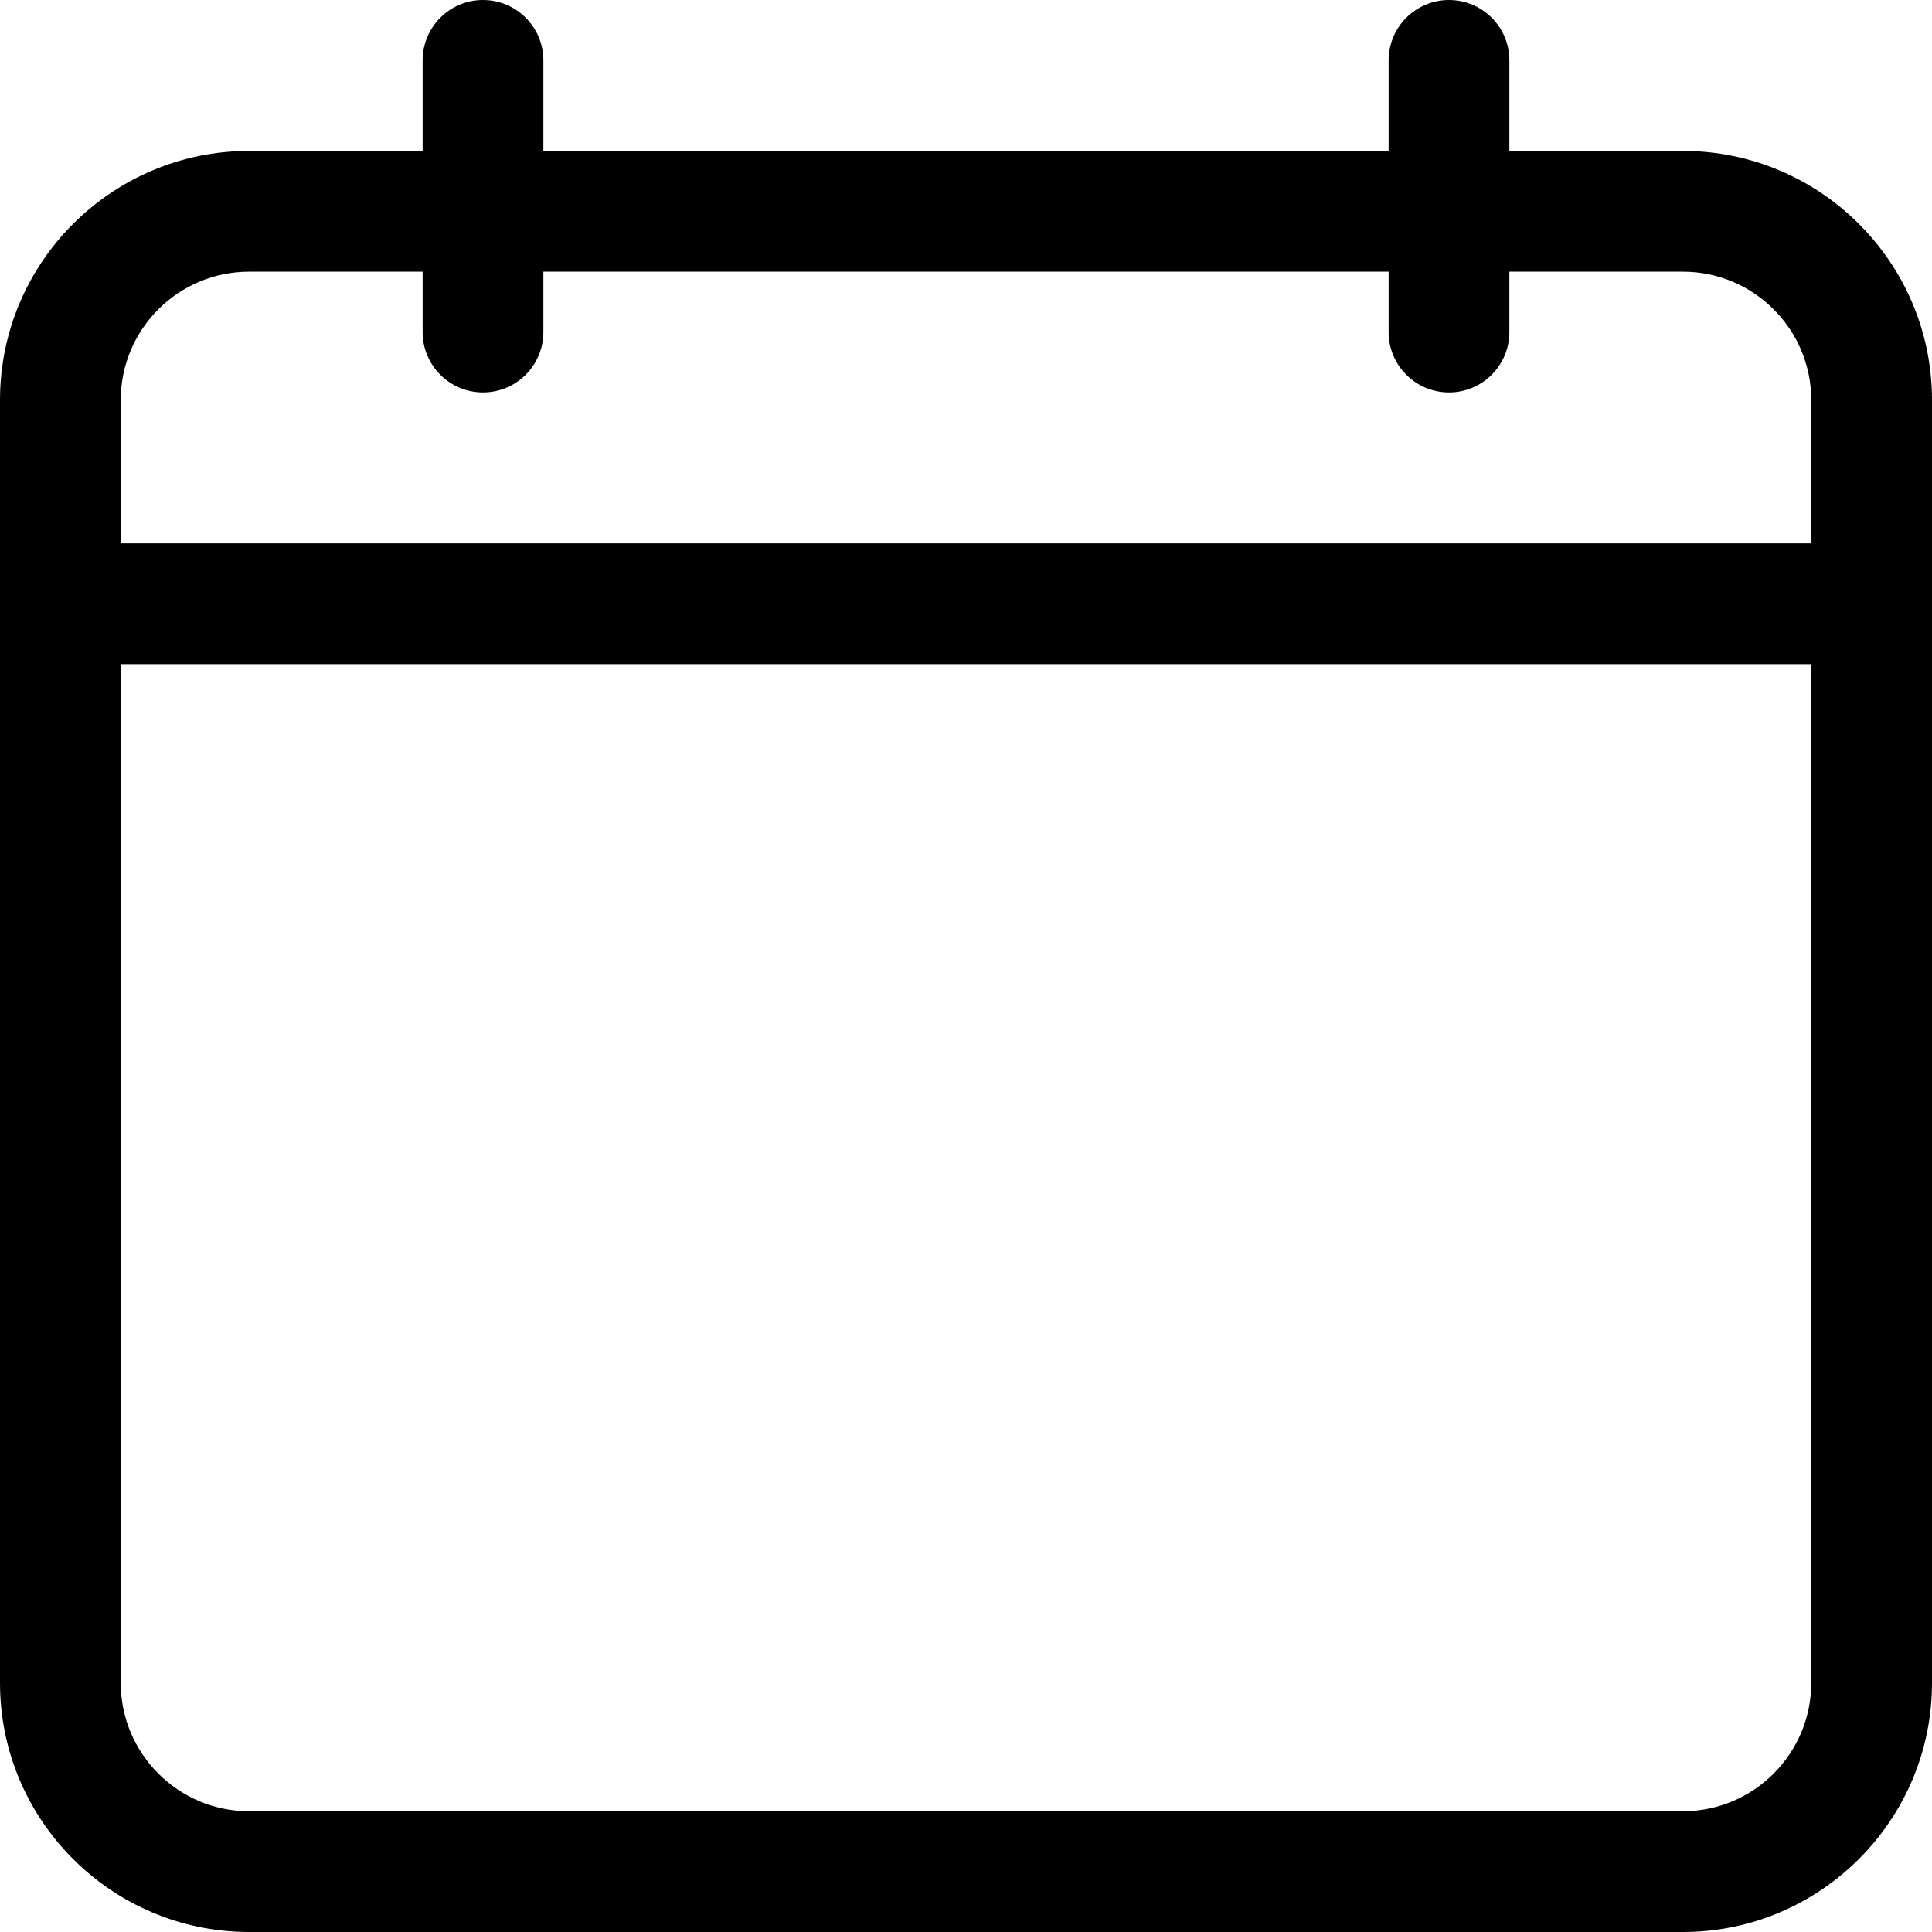
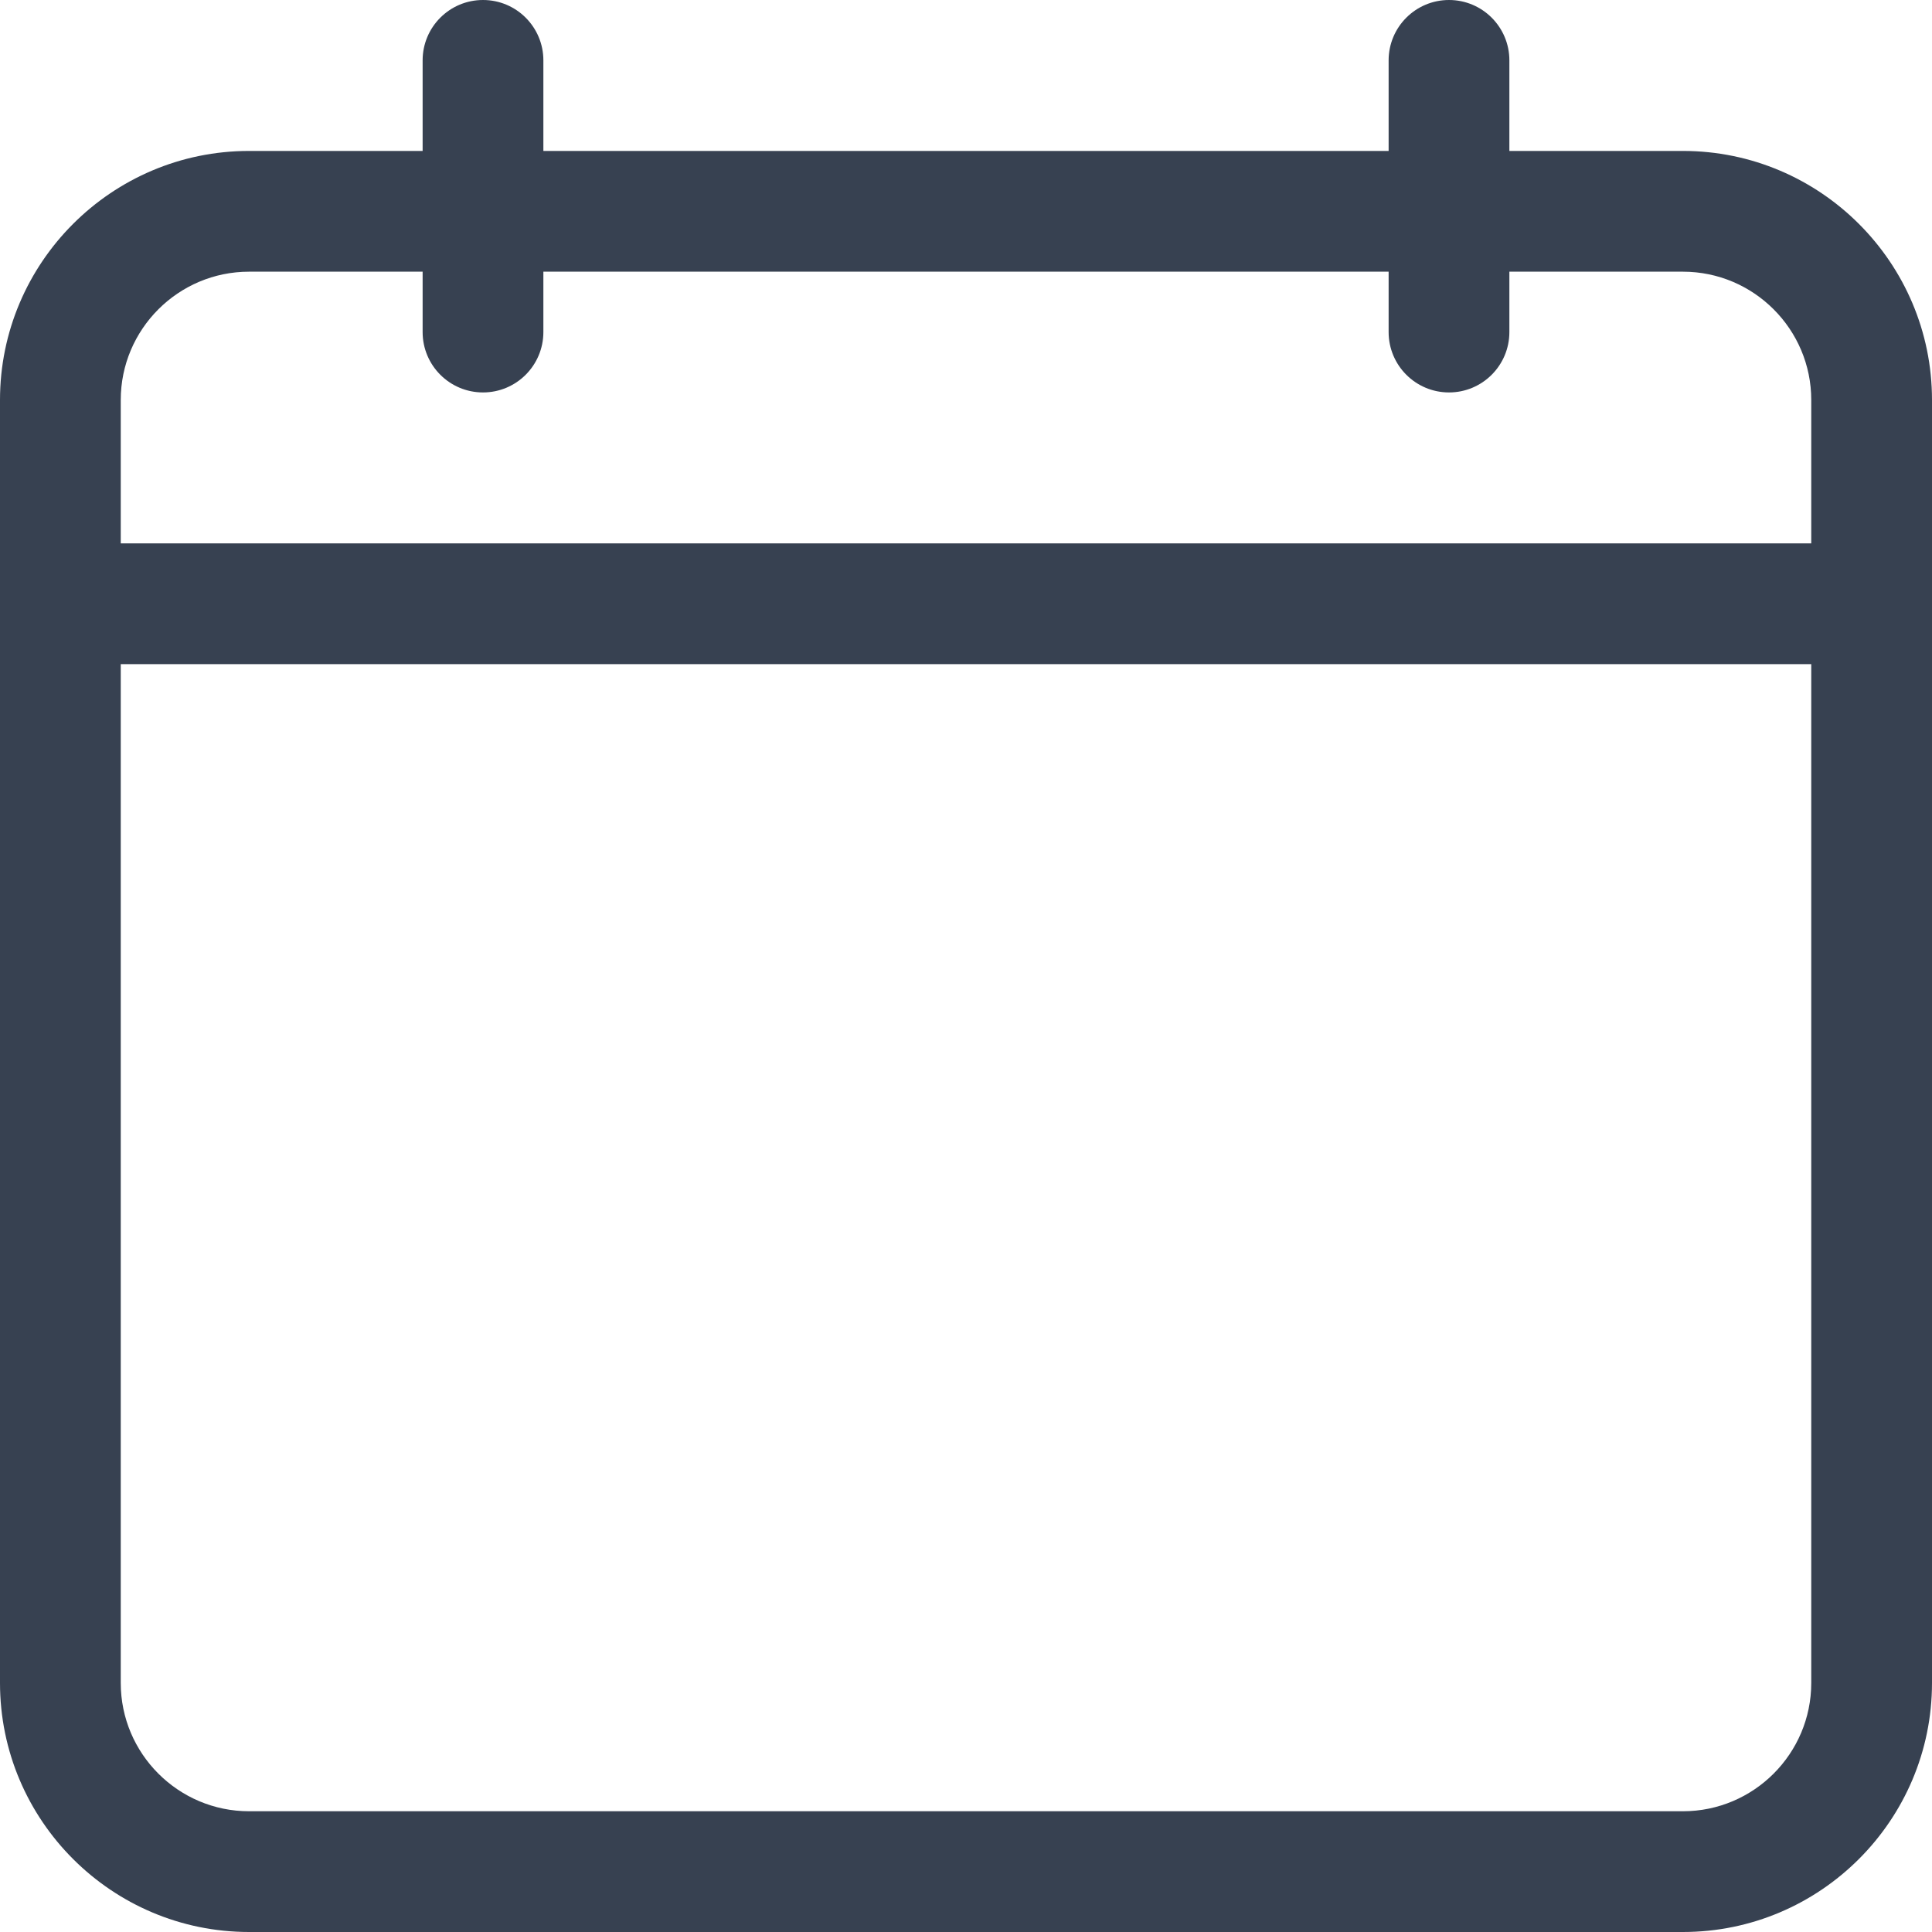
- <svg xmlns="http://www.w3.org/2000/svg" version="1.1" fill="currentColor" x="0px" y="0px" viewBox="0 0 512 512">
+ <svg xmlns="http://www.w3.org/2000/svg" width="20" height="20" fill="#374151" x="0px" y="0px" viewBox="0 0 512 512">
  <g>
    <path d="m446 40h-46v-24c0-8.836-7.163-16-16-16s-16 7.164-16 16v24h-224v-24c0-8.836-7.163-16-16-16s-16 7.164-16 16v24h-46c-36.393 0-66 29.607-66 66v340c0 36.393 29.607 66 66 66h380c36.393 0 66-29.607 66-66v-340c0-36.393-29.607-66-66-66zm-380 32h46v16c0 8.836 7.163 16 16 16s16-7.164 16-16v-16h224v16c0 8.836 7.163 16 16 16s16-7.164 16-16v-16h46c18.748 0 34 15.252 34 34v38h-448v-38c0-18.748 15.252-34 34-34zm380 408h-380c-18.748 0-34-15.252-34-34v-270h448v270c0 18.748-15.252 34-34 34z" />
  </g>
</svg>
